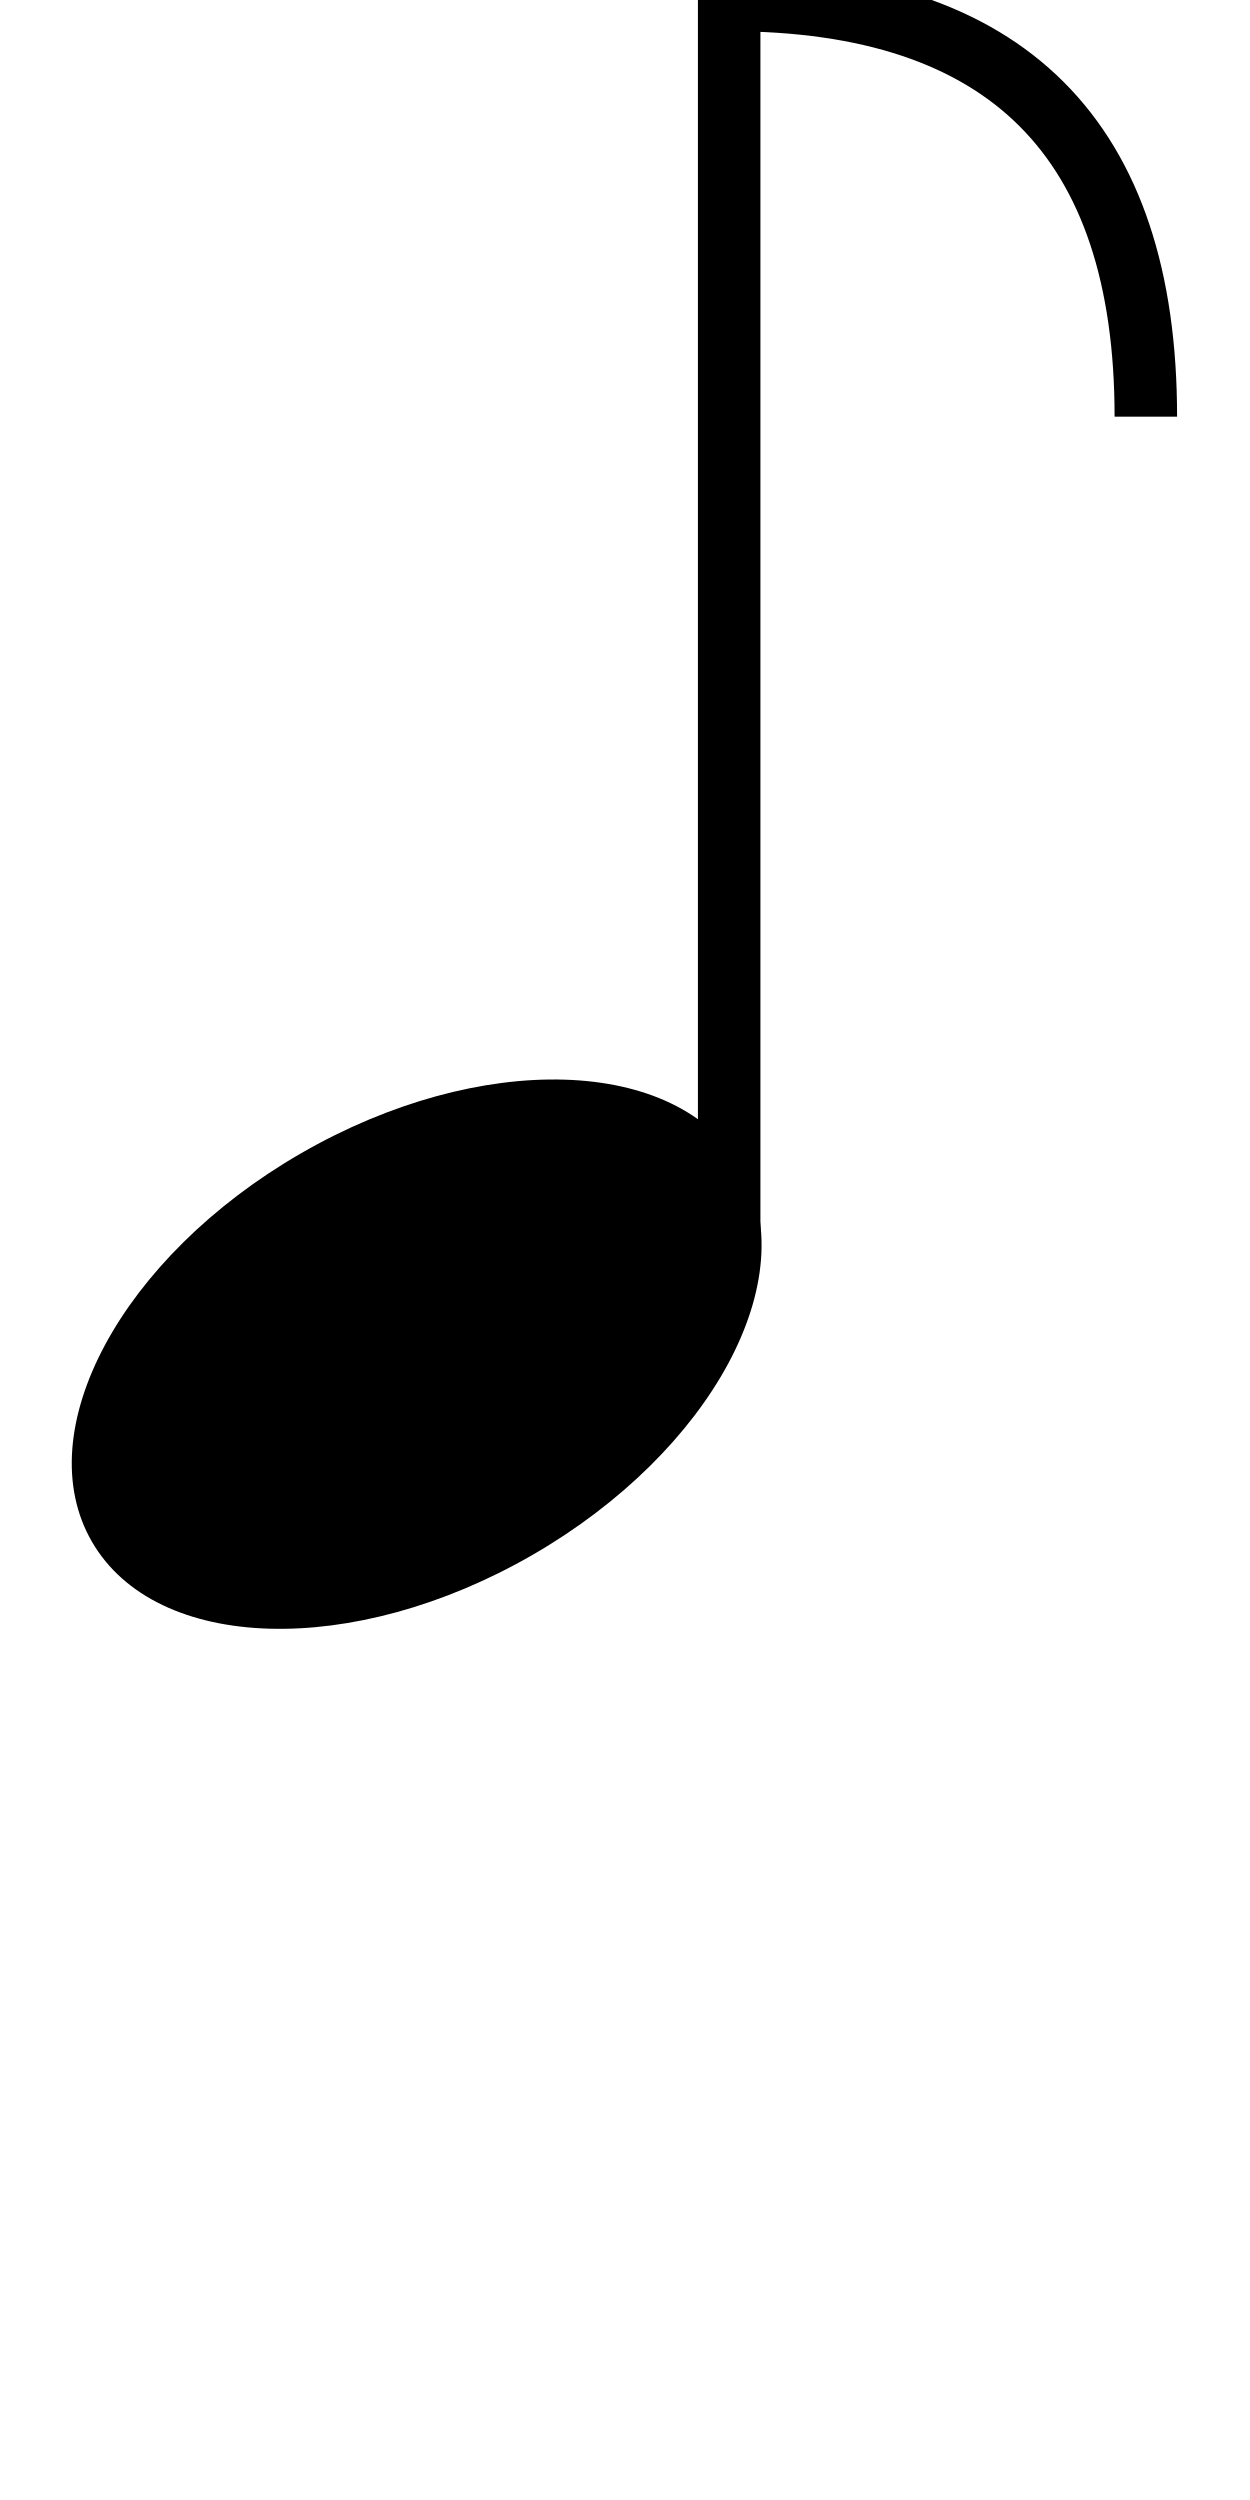
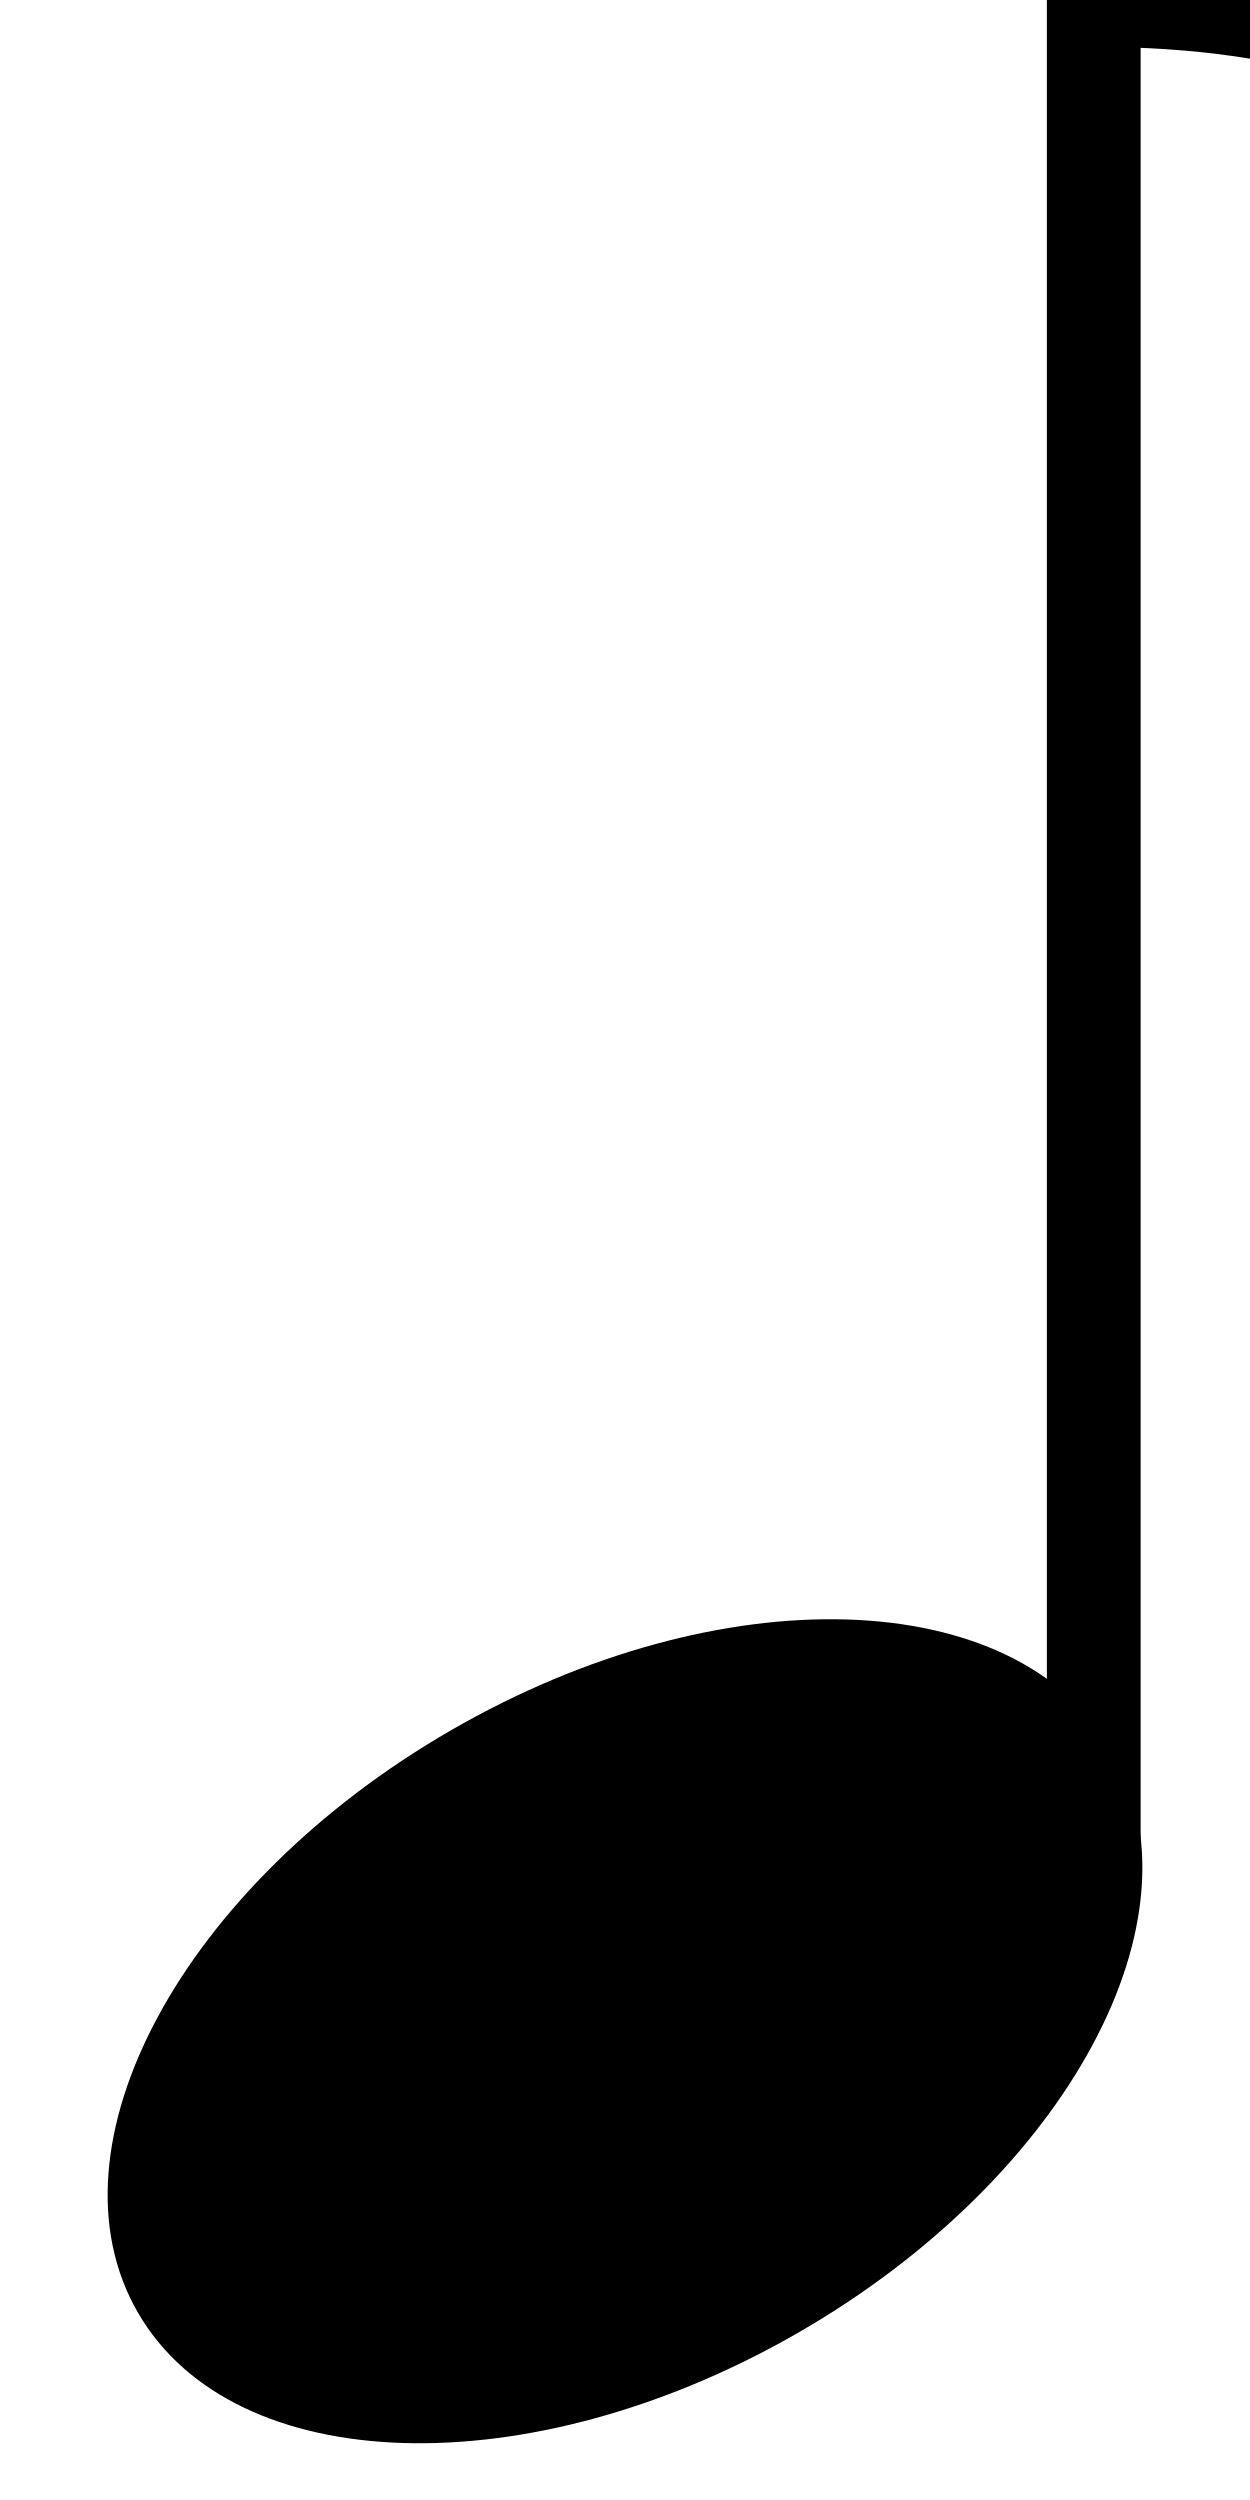
- <svg version="1.1" baseProfile="full" viewBox="0 0 120 240">
+ <svg xmlns="http://www.w3.org/2000/svg" version="1.1" baseProfile="full" viewBox="0 0 80 160">
  <ellipse cx="40" cy="130" rx="36" ry="22.25" transform="rotate(150, 40, 130)" />
  <line x1="70" y1="0" x2="70" y2="120" style="stroke:rgb(0,0,0); stroke-width:6;" />
  <path d="M70,0 Q110,0 110,40" fill="rgba(0,0,0,0)" style="stroke:rgb(0,0,0); stroke-width:6;" />
</svg>
